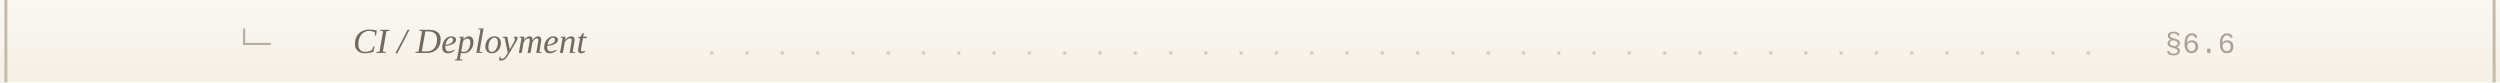
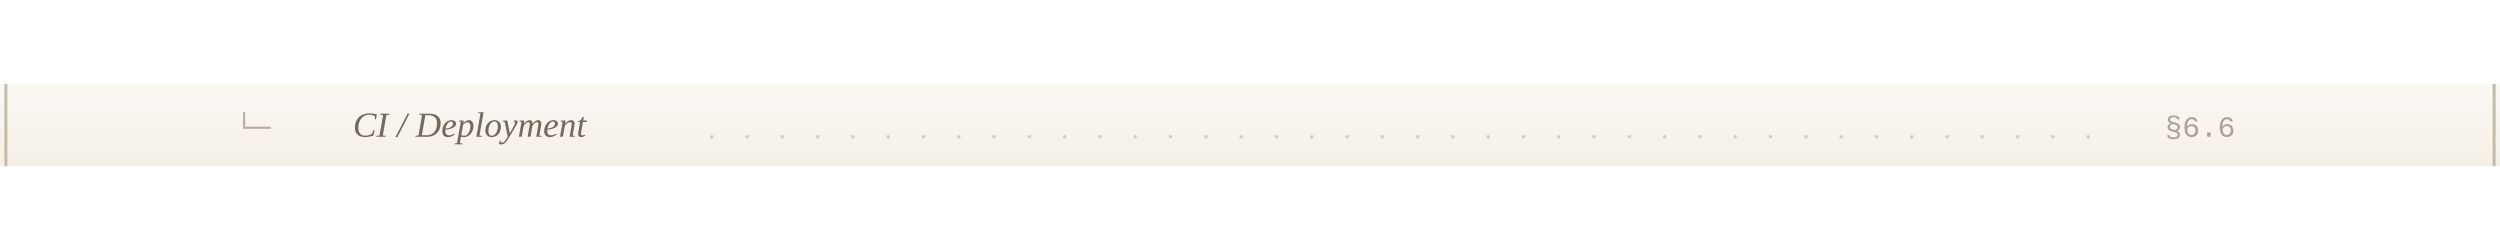
- <svg xmlns="http://www.w3.org/2000/svg" width="850" height="28">
+ <svg xmlns="http://www.w3.org/2000/svg" width="400" height="40" preserveAspectRatio="xMinYMid meet" viewBox="0 0 850 28">
  <defs>
    <linearGradient id="paperBg" x1="0%" y1="0%" x2="0%" y2="100%">
      <stop offset="0%" style="stop-color:#faf8f3" />
      <stop offset="100%" style="stop-color:#f5f0e6" />
    </linearGradient>
    <pattern id="leaderDotsSub" x="0" y="0" width="12" height="4" patternUnits="userSpaceOnUse">
      <circle cx="2" cy="2" r="0.6" fill="#a09080" opacity="0.4" />
    </pattern>
  </defs>
  <rect width="850" height="28" fill="url(#paperBg)" />
  <line x1="2" y1="0" x2="2" y2="28" stroke="#c4baa8" stroke-width="1" />
  <line x1="848" y1="0" x2="848" y2="28" stroke="#c4baa8" stroke-width="1" />
  <text x="80" y="18" font-family="'Courier New', Courier, monospace" font-size="10" fill="#8a7b6f" opacity="0.6">
    └─
  </text>
  <text x="120" y="18" font-family="Georgia, 'Times New Roman', serif" font-size="12" font-style="italic" fill="#5c5247" opacity="0.85">
    CI / Deployment
  </text>
  <rect x="240" y="15" width="480" height="4" fill="url(#leaderDotsSub)" />
  <text x="760" y="18" font-family="'Courier New', Courier, monospace" font-size="10" fill="#7a6b5f" text-anchor="end" opacity="0.6">
    §6.6
  </text>
</svg>
